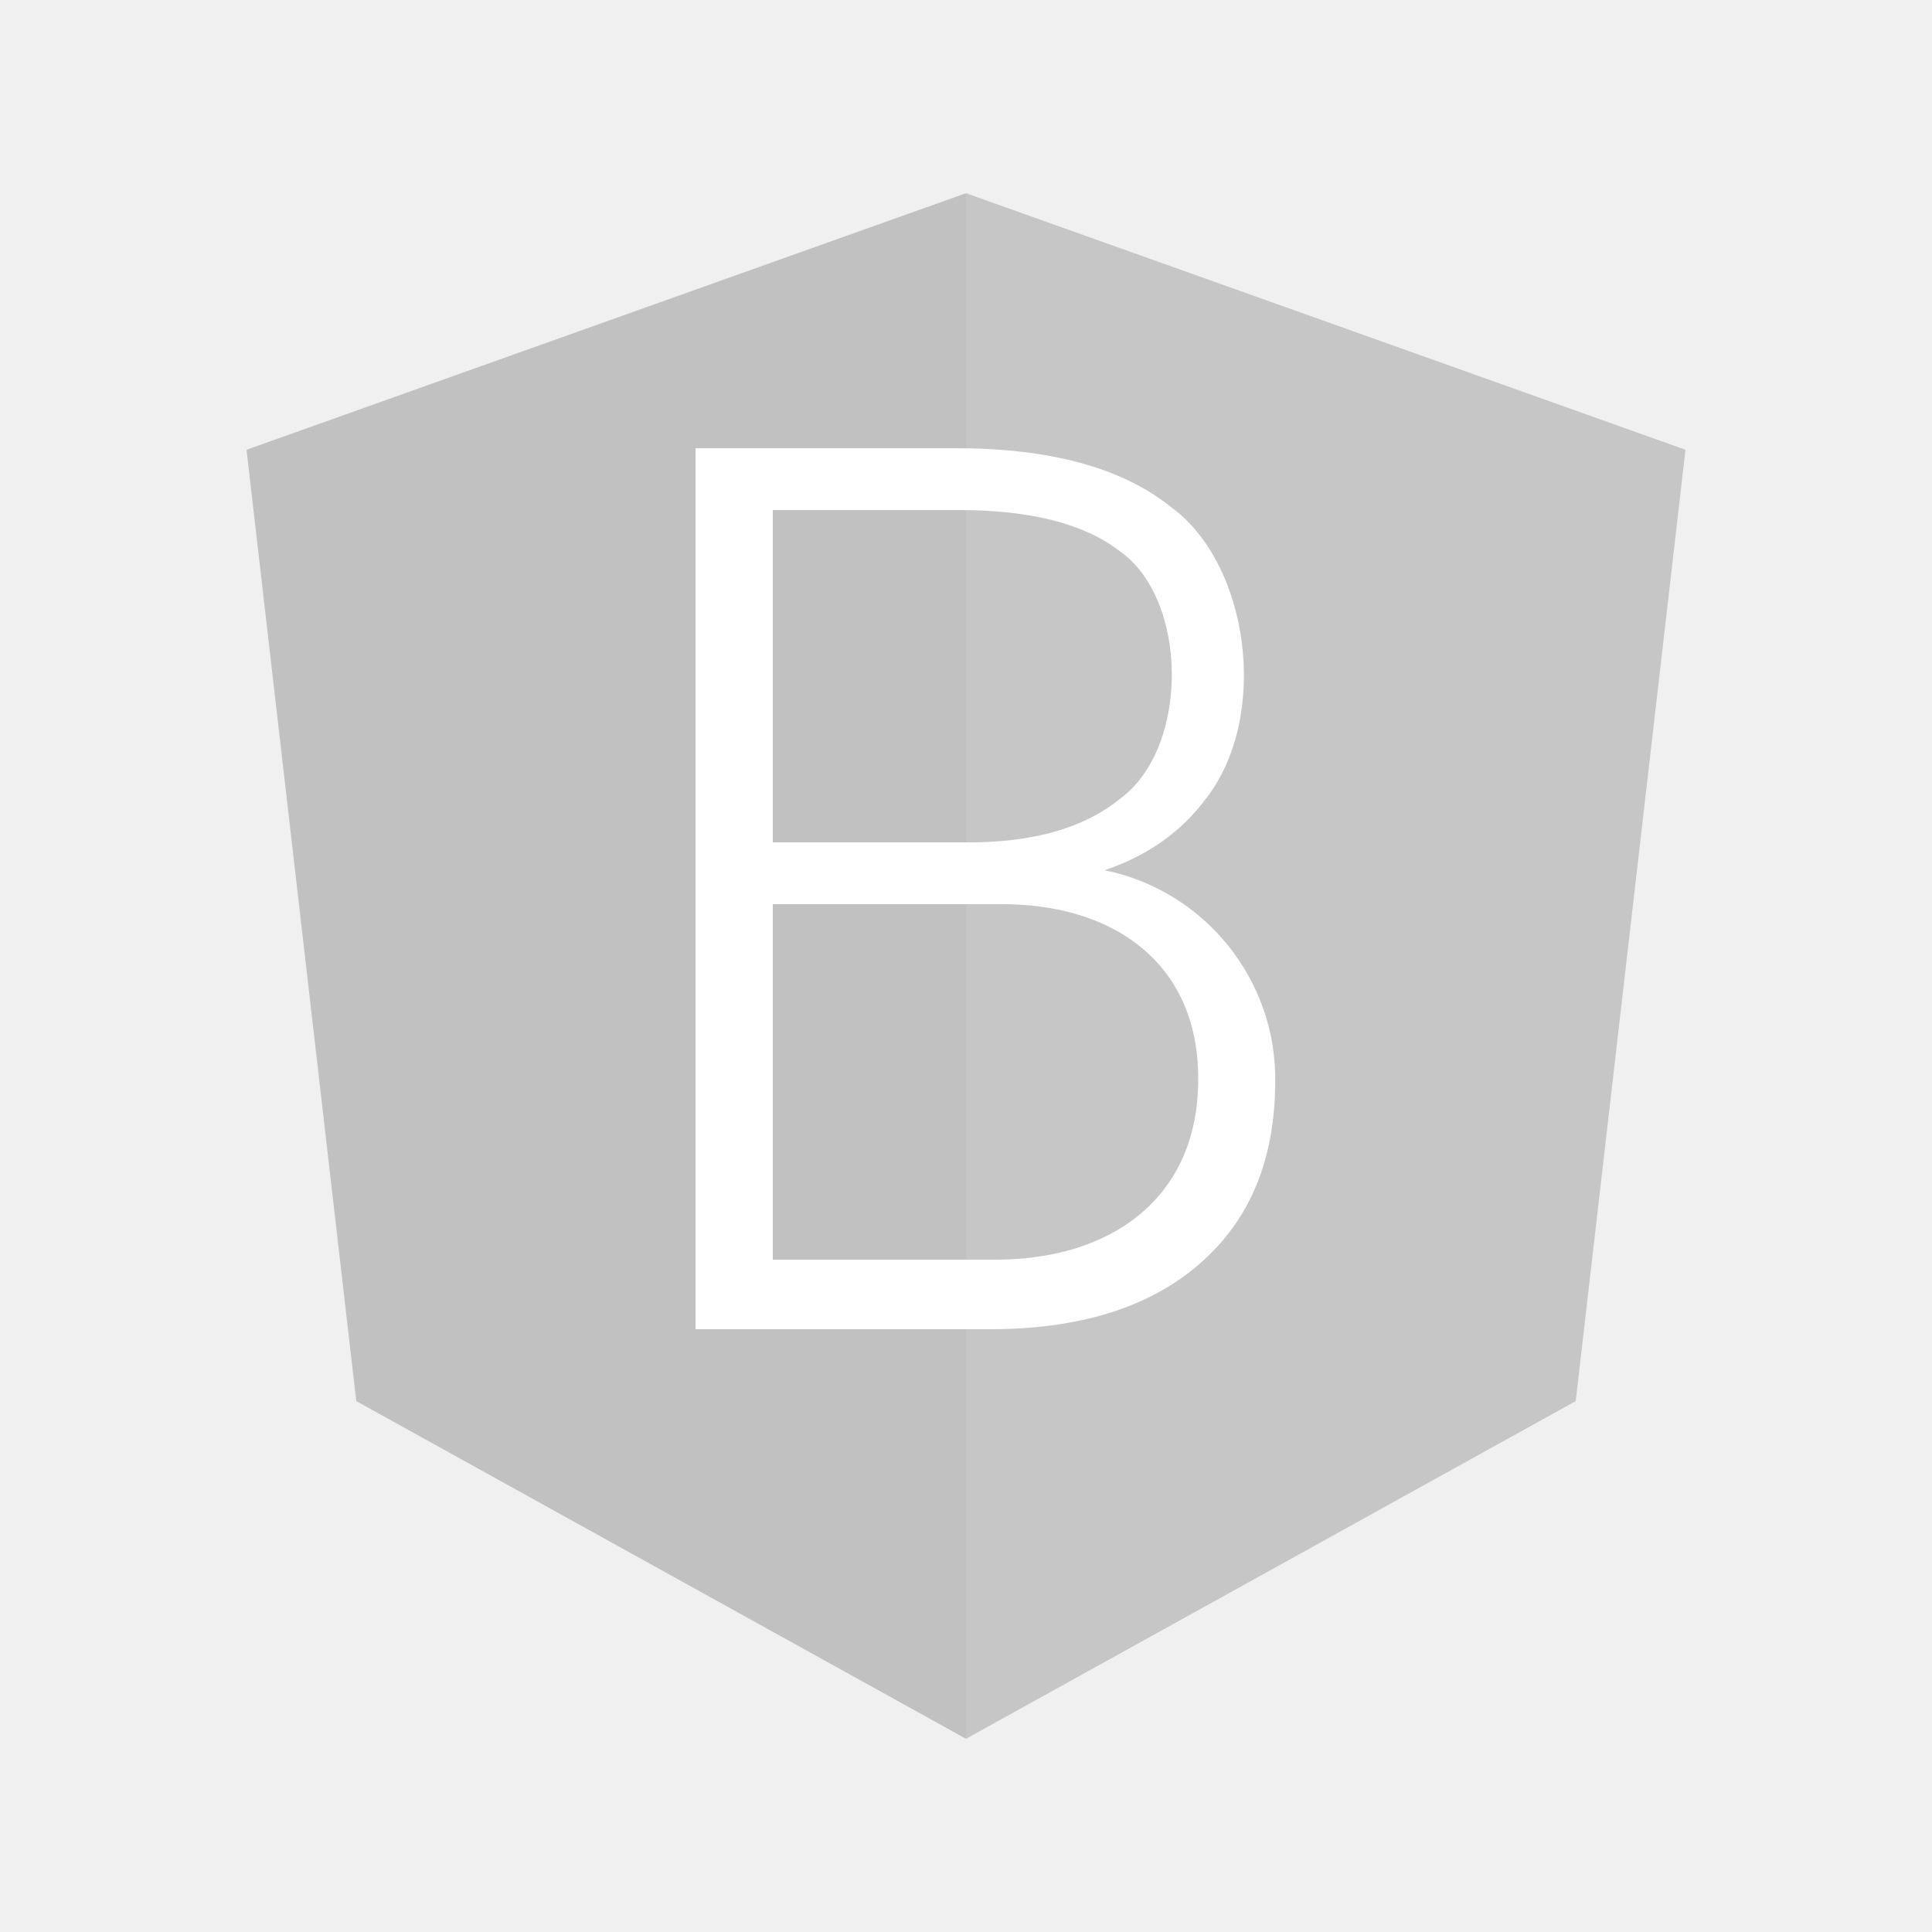
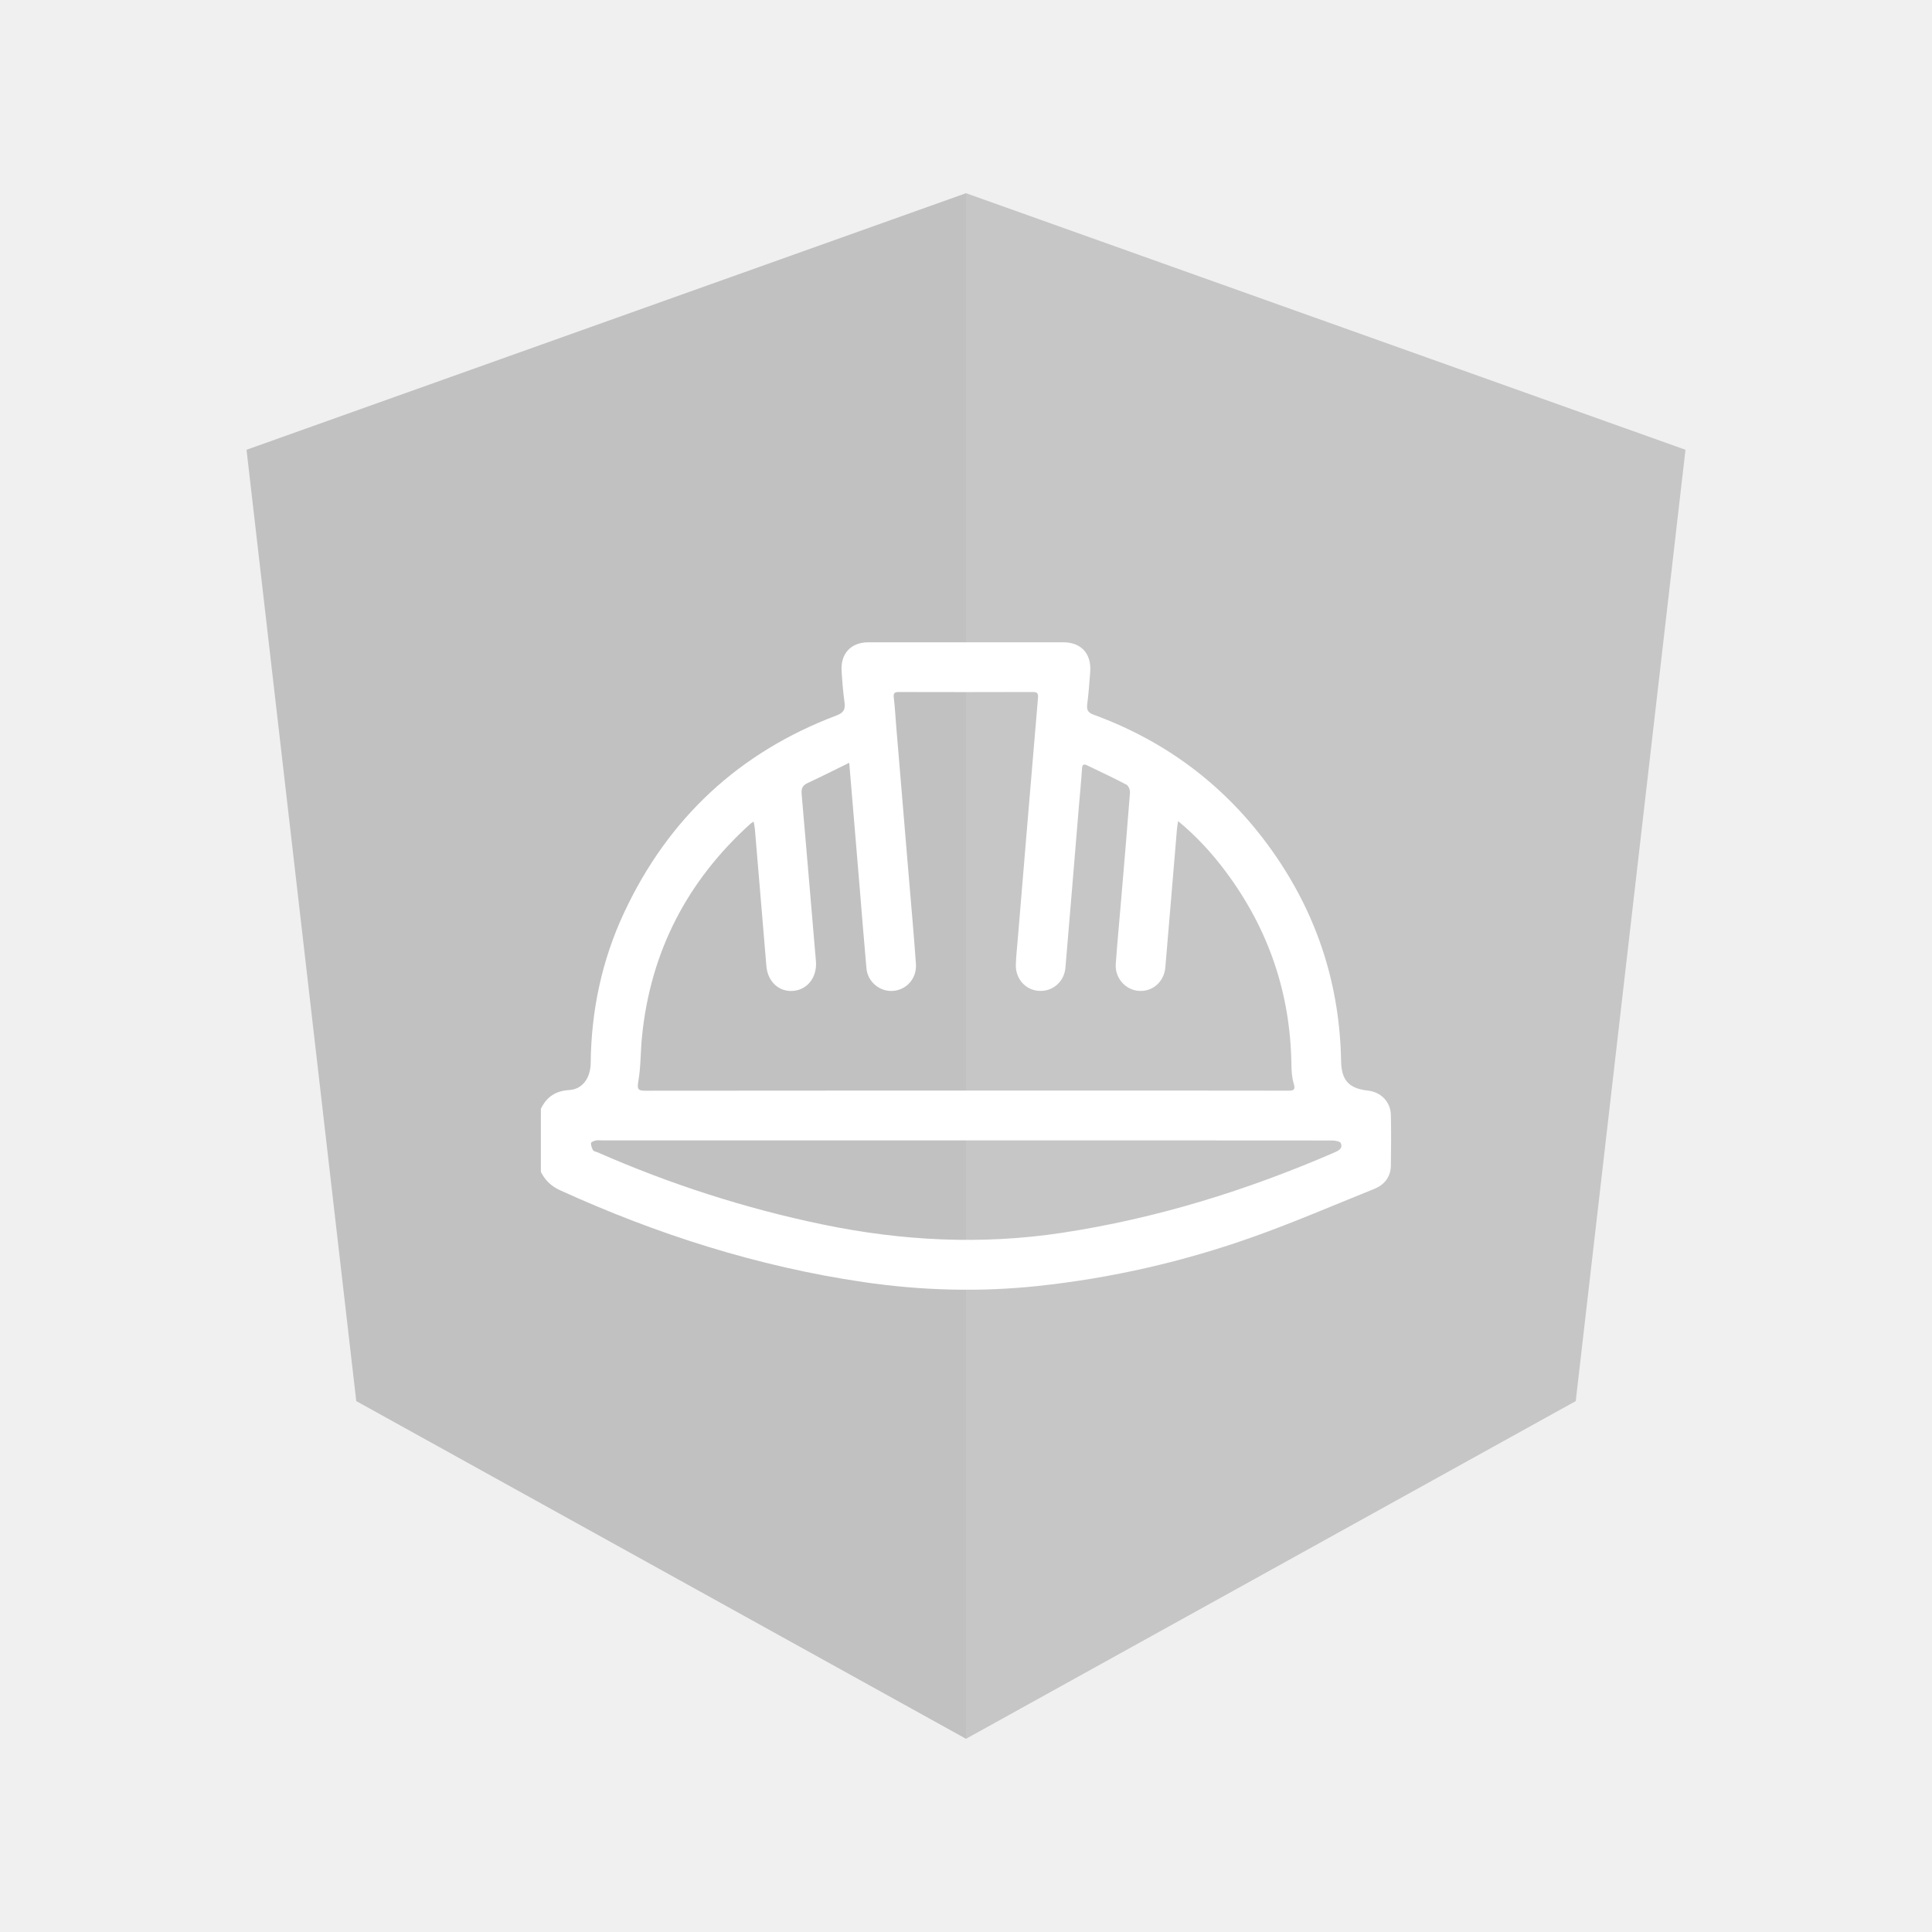
<svg xmlns="http://www.w3.org/2000/svg" version="1.2" baseProfile="tiny" id="Logo" x="0px" y="0px" viewBox="0 0 250 250" overflow="visible" xml:space="preserve">
  <g id="Shield">
    <path id="Left_Wing" fill="#C1C1C1" d="M125,46c0,0,0,135.735,0,179l0,0l-78.9-43.7L31.9,58.2L125,25   l0,0v22.2l0,0V47" />
    <path id="Right_Wing_00000028289766694288182900000009522349039825695109_" fill="#C1C1C1" d="M125,47v0.2l0,0V25l0,0   l93.1,33.2l-14.2,123.1L125,225l0,0c0-43.088,0-179,0-179" style="opacity: 0.9" />
  </g>
-   <path id="B_00000006705264297997076470000013034314621199456177_" fill="#FFFFFF" d="M90,172V58h33.668  c12.214,0,21.479,2.52,27.795,7.561c10.199,7.366,12.864,27.05,4.659,37.684  c-3.21,4.361-7.608,7.482-13.193,9.361c12.96,2.64,22.247,14.172,22.08,27.311  c0,10.068-3.249,17.933-9.748,23.593C148.762,169.171,139.718,172,128.13,172H90z   M100,109h26.317c8.04-0.157,14.267-2.052,18.68-5.688  c8.95-6.615,8.83-25.875-0.235-32.093C140.193,67.741,133.288,66,124.046,66H100V109z   M100,117V163h28.528c15.199,0.117,26.607-7.977,26.518-23.463  c0.023-14.859-10.942-22.681-25.745-22.537C129.301,117,100,117,100,117z" />
+   <g id="Helmet">
+     <path fill="#FFFFFF" d="M69.99,143.482c0.744-1.541,1.896-2.328,3.679-2.433   c1.712-0.101,2.747-1.568,2.767-3.505c0.07-6.783,1.447-13.291,4.316-19.435   c5.702-12.211,14.867-20.752,27.484-25.526c0.939-0.355,1.172-0.79,1.043-1.71   c-0.189-1.345-0.293-2.704-0.377-4.06c-0.14-2.245,1.216-3.697,3.456-3.7   c8.412-0.01,16.824-0.009,25.236-0c2.298,0.002,3.639,1.461,3.482,3.78   c-0.097,1.428-0.218,2.855-0.392,4.275c-0.089,0.726,0.128,1.057,0.84,1.317   c9.847,3.607,17.745,9.752,23.648,18.412c5.422,7.954,8.192,16.776,8.366,26.405   c0.045,2.492,0.999,3.548,3.494,3.825c1.668,0.185,2.912,1.463,2.946,3.15   c0.044,2.183,0.039,4.367,0,6.55c-0.026,1.481-0.833,2.489-2.18,3.03   c-5.202,2.088-10.356,4.318-15.634,6.194c-9.021,3.207-18.317,5.339-27.85,6.355   c-7.548,0.804-15.074,0.596-22.586-0.507c-13.682-2.01-26.707-6.165-39.265-11.885   c-1.138-0.518-1.927-1.289-2.474-2.367   C69.99,148.925,69.99,146.204,69.99,143.482z M152.445,106.246   c-0.066,0.46-0.125,0.766-0.151,1.074c-0.501,5.955-0.99,11.911-1.502,17.866   c-0.162,1.889-1.695,3.191-3.487,3.029c-1.724-0.156-3.055-1.697-2.925-3.496   c0.201-2.784,0.466-5.563,0.7-8.345c0.389-4.6,0.786-9.2,1.139-13.802   c0.026-0.34-0.183-0.89-0.448-1.03c-1.672-0.884-3.391-1.682-5.096-2.504   c-0.41-0.197-0.626-0.154-0.661,0.397c-0.105,1.642-0.27,3.281-0.407,4.922   c-0.579,6.954-1.145,13.91-1.741,20.863c-0.156,1.827-1.665,3.107-3.423,2.999   c-1.75-0.108-3.057-1.569-2.993-3.418c0.038-1.108,0.159-2.213,0.251-3.318   c0.865-10.378,1.725-20.756,2.611-31.132c0.052-0.605-0.048-0.81-0.694-0.807   c-5.764,0.021-11.528,0.018-17.293,0.003c-0.564-0.002-0.741,0.14-0.668,0.732   c0.148,1.207,0.207,2.424,0.308,3.637c0.542,6.491,1.086,12.981,1.628,19.471   c0.316,3.78,0.663,7.558,0.927,11.342c0.13,1.857-1.182,3.338-2.92,3.488   c-1.741,0.151-3.322-1.141-3.484-2.929c-0.317-3.493-0.587-6.99-0.879-10.484   c-0.44-5.276-0.882-10.551-1.347-16.101c-1.874,0.918-3.612,1.802-5.38,2.619   c-0.666,0.308-0.84,0.716-0.778,1.425c0.632,7.201,1.225,14.406,1.846,21.608   c0.175,2.026-1.014,3.662-2.864,3.858c-1.861,0.197-3.368-1.141-3.543-3.194   c-0.506-5.919-0.993-11.84-1.492-17.759c-0.025-0.292-0.093-0.581-0.152-0.941   c-0.215,0.135-0.315,0.179-0.391,0.248c-8.215,7.412-12.976,16.587-14.068,27.623   c-0.19,1.92-0.138,3.875-0.474,5.765c-0.199,1.122,0.087,1.184,1.022,1.182   c18.438-0.022,36.877-0.016,55.315-0.016c9.237,0,18.474-0.006,27.711,0.012   c0.734,0.001,1.027-0.071,0.765-0.93c-0.236-0.772-0.288-1.621-0.299-2.438   c-0.122-9.244-2.964-17.561-8.487-24.961   C156.852,110.425,154.856,108.247,152.445,106.246z M124.993,147.565   c-15.717,0-31.434,0-47.15,0c-0.251,0-0.512-0.043-0.749,0.013   c-0.23,0.054-0.614,0.206-0.617,0.324c-0.009,0.314,0.102,0.661,0.263,0.938   c0.087,0.149,0.376,0.178,0.572,0.264c9.39,4.125,19.099,7.259,29.143,9.343   c10.254,2.128,20.564,2.655,30.947,1.082c12.236-1.853,23.946-5.488,35.28-10.405   c0.587-0.255,1.104-0.539,0.813-1.201c-0.105-0.24-0.742-0.344-1.136-0.345   C156.57,147.562,140.782,147.565,124.993,147.565z" />
+   </g>
</svg>
